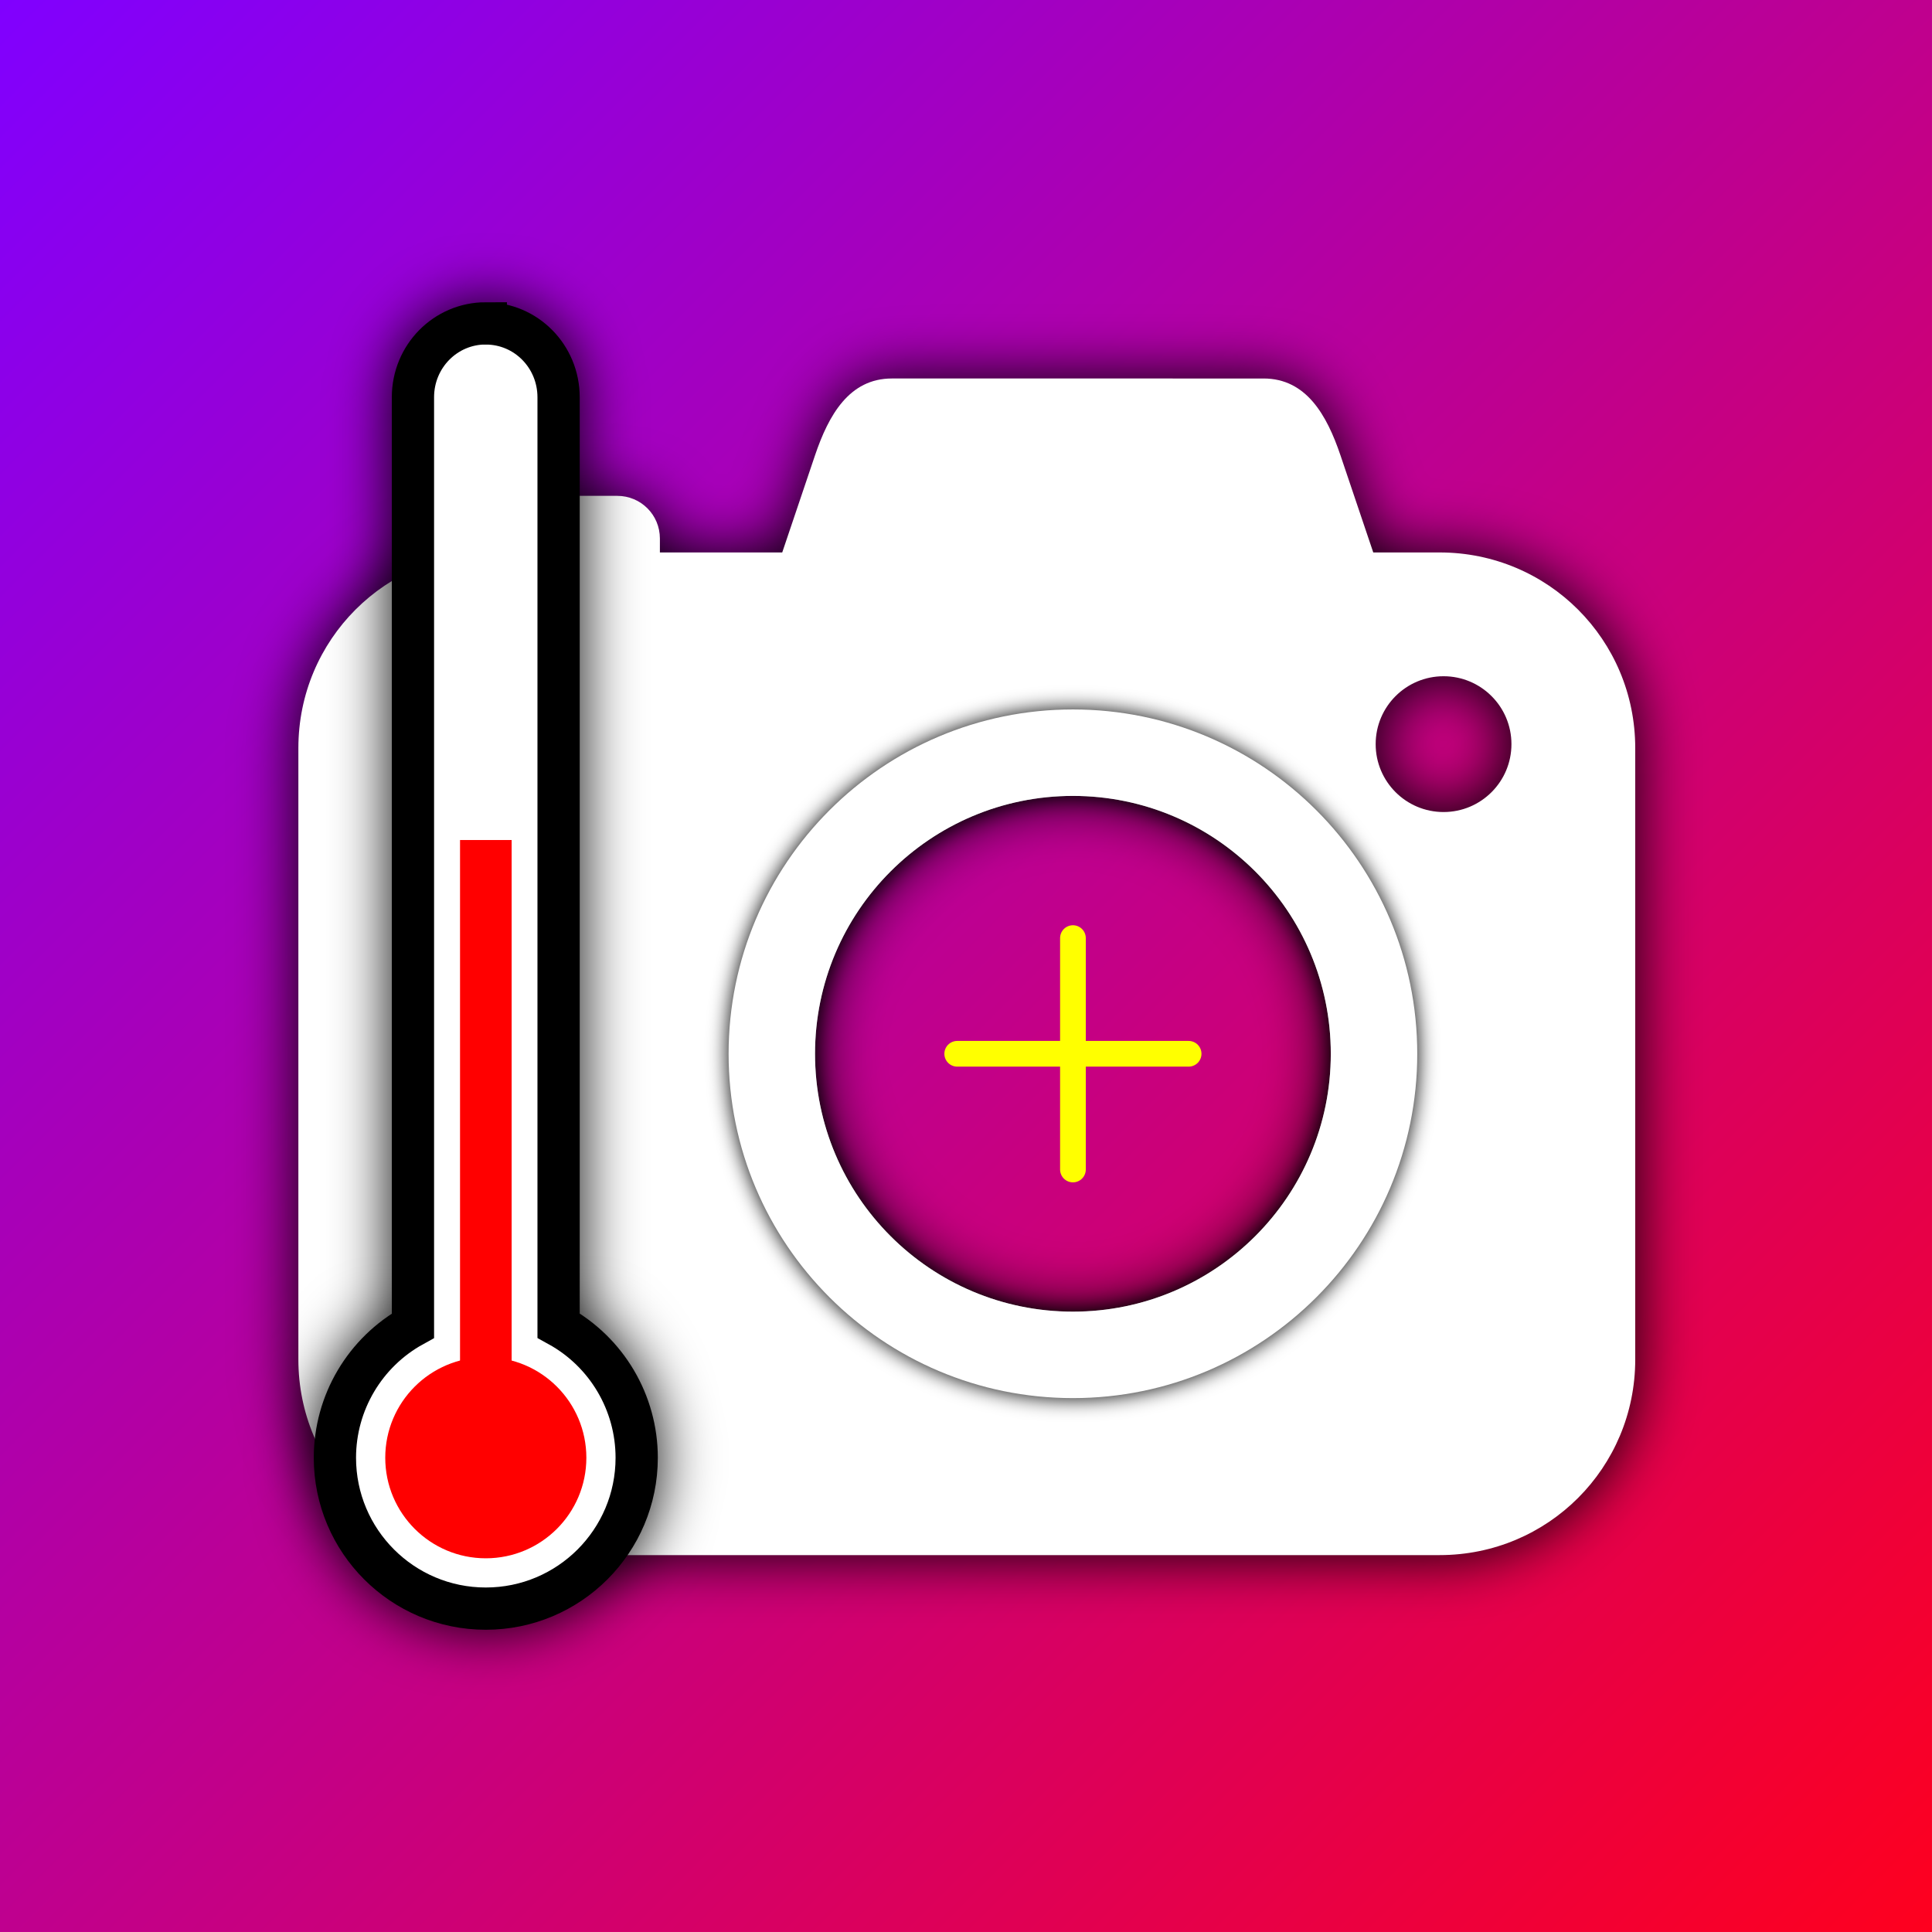
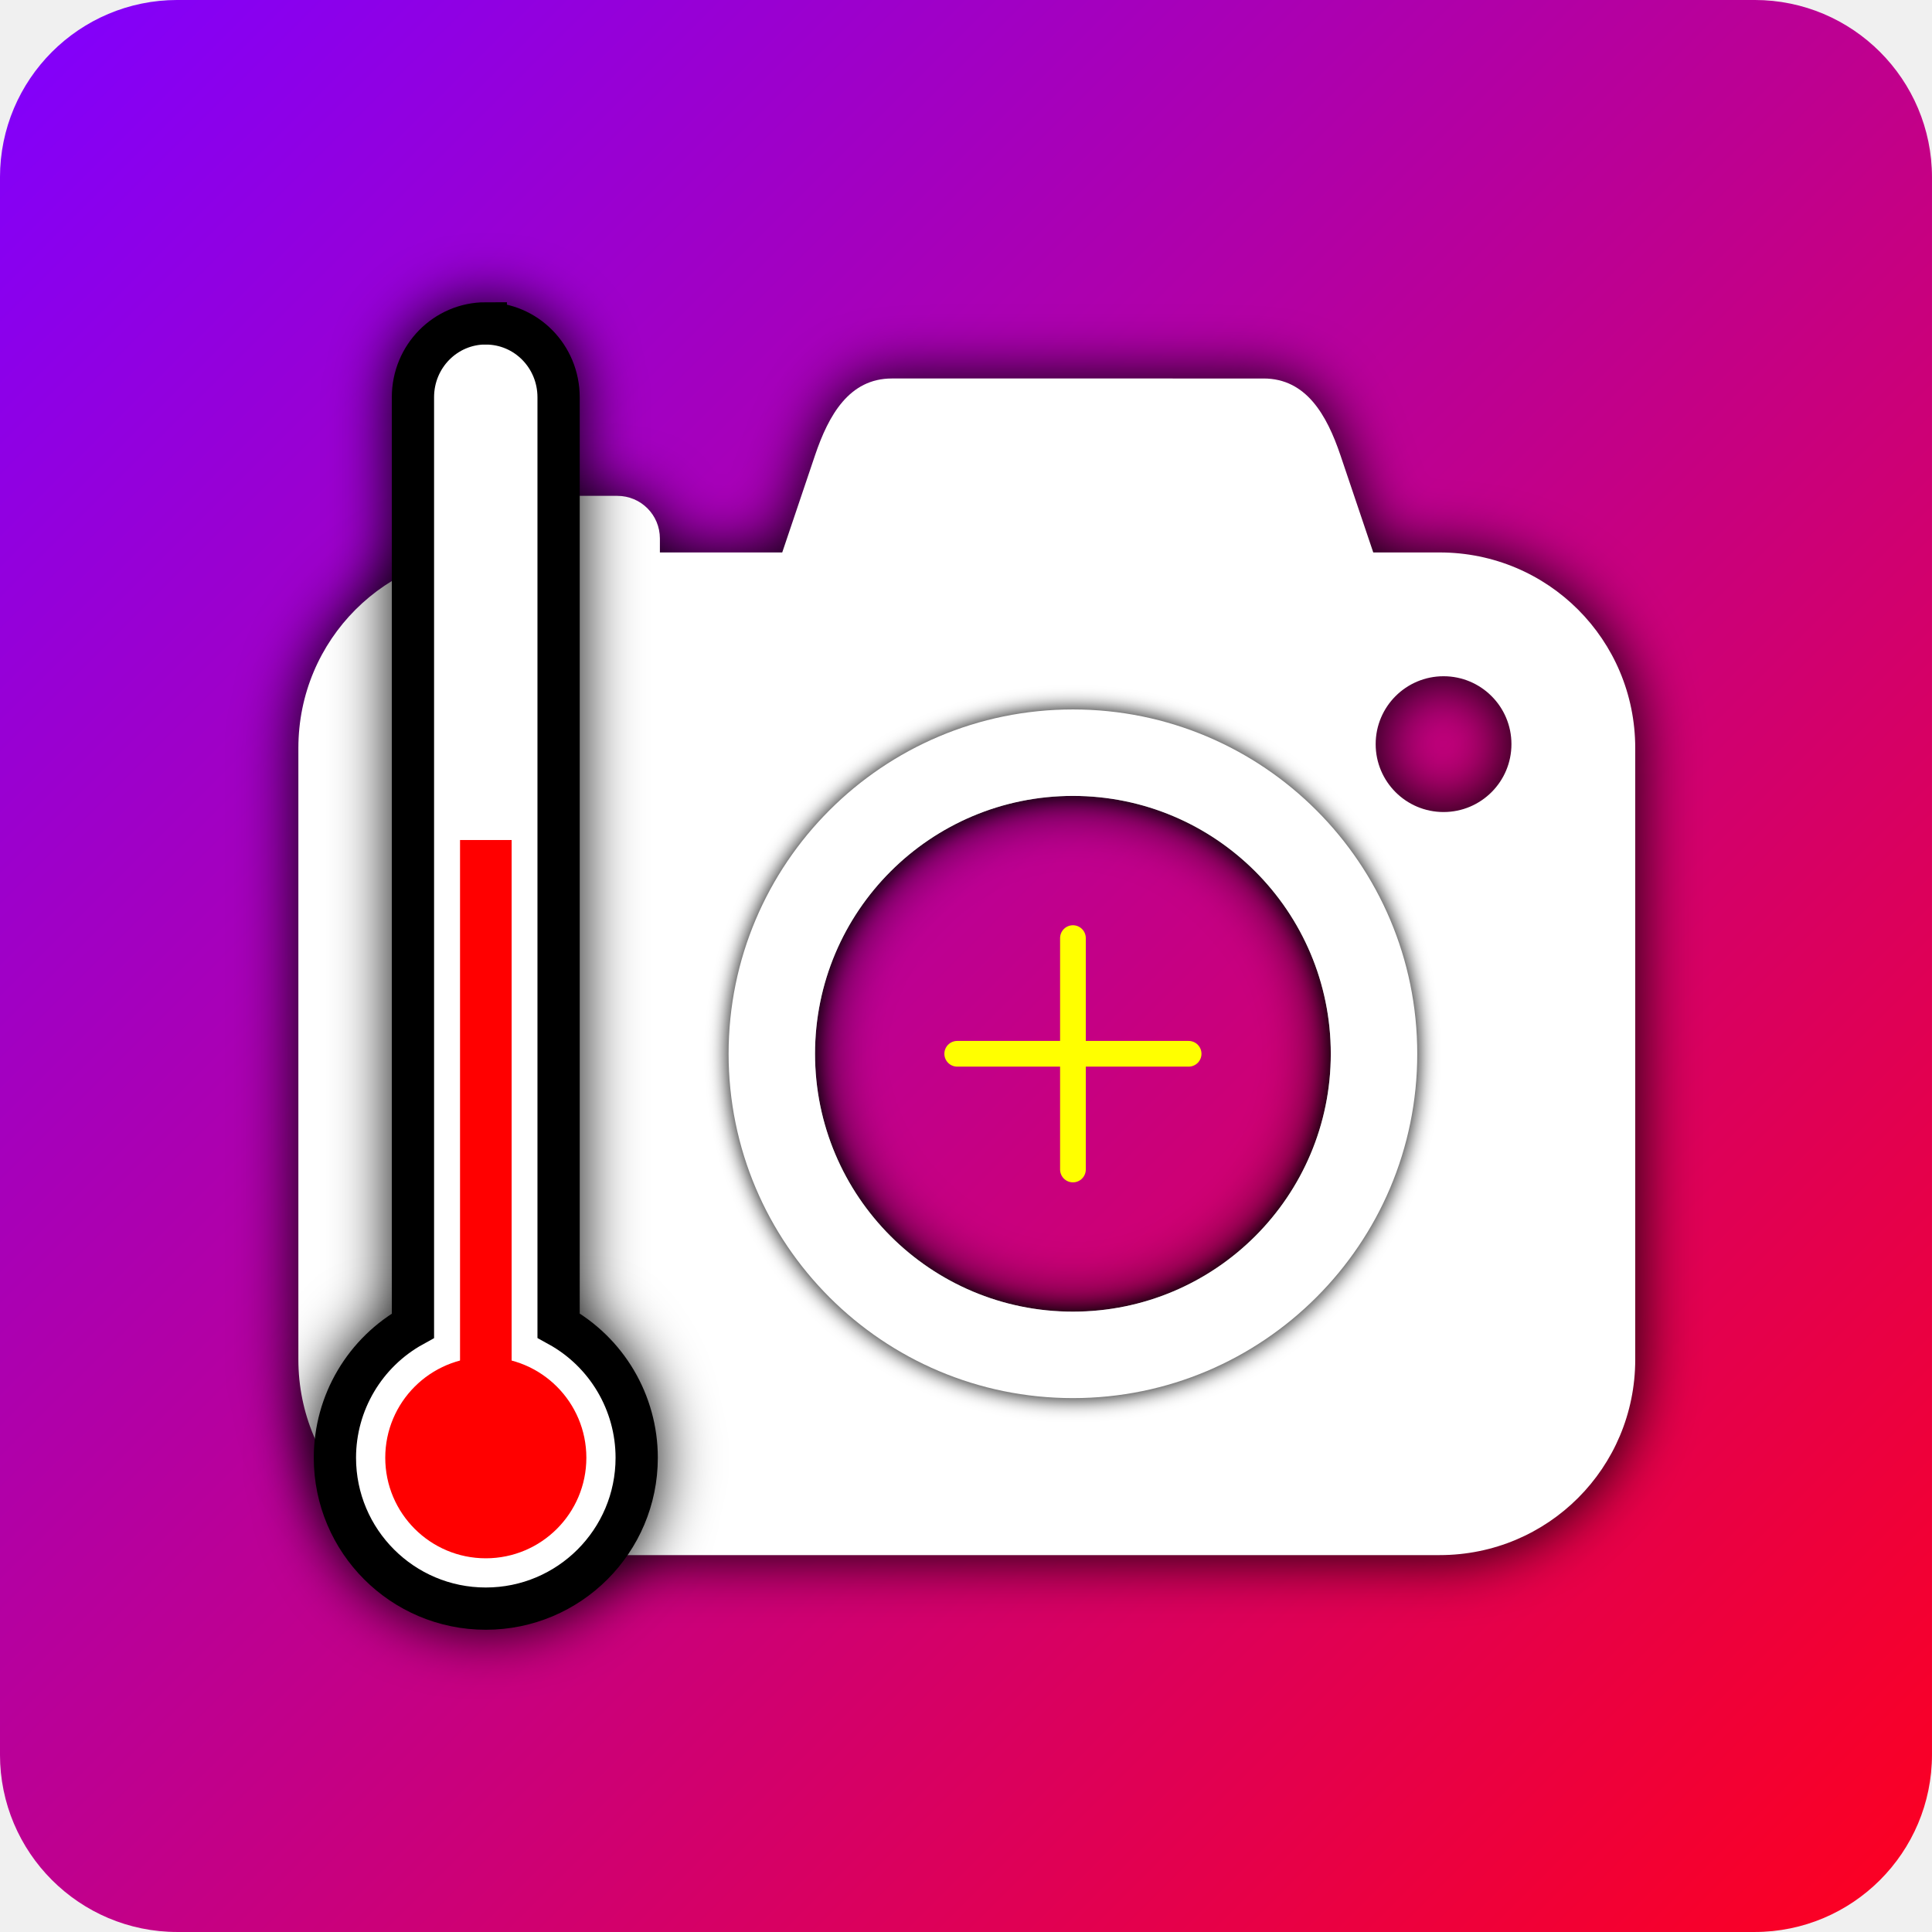
<svg xmlns="http://www.w3.org/2000/svg" xmlns:xlink="http://www.w3.org/1999/xlink" width="50mm" height="50mm" viewBox="0 0 50 50" version="1.1" id="svg5">
  <defs id="defs2">
    <filter style="color-interpolation-filters:sRGB" id="filter7777" x="-0.124" y="-0.124" width="1.281" height="1.281">
      <feFlood flood-opacity="0.498" flood-color="rgb(0,0,0)" result="flood" id="feFlood7767" />
      <feComposite in="flood" in2="SourceGraphic" operator="out" result="composite1" id="feComposite7769" />
      <feGaussianBlur in="composite1" stdDeviation="0.8" result="blur" id="feGaussianBlur7771" />
      <feOffset dx="0.5" dy="0.5" result="offset" id="feOffset7773" />
      <feComposite in="offset" in2="SourceGraphic" operator="atop" result="composite2" id="feComposite7775" />
    </filter>
    <filter style="color-interpolation-filters:sRGB;" id="filter9377" x="-0.063" y="-0.063" width="1.126" height="1.126">
      <feFlood flood-opacity="1" flood-color="rgb(0,0,0)" result="flood" id="feFlood9367" />
      <feComposite in="flood" in2="SourceGraphic" operator="in" result="composite1" id="feComposite9369" />
      <feGaussianBlur in="composite1" stdDeviation="0.5" result="blur" id="feGaussianBlur9371" />
      <feOffset dx="2.77556e-17" dy="2.77556e-17" result="offset" id="feOffset9373" />
      <feComposite in="SourceGraphic" in2="offset" operator="over" result="composite2" id="feComposite9375" />
    </filter>
    <filter style="color-interpolation-filters:sRGB;" id="filter9441" x="-0.31" y="-0.073" width="1.62" height="1.146">
      <feFlood flood-opacity="1" flood-color="rgb(255,255,255)" result="flood" id="feFlood9431" />
      <feComposite in="flood" in2="SourceGraphic" operator="in" result="composite1" id="feComposite9433" />
      <feGaussianBlur in="composite1" stdDeviation="0.5" result="blur" id="feGaussianBlur9435" />
      <feOffset dx="2.77556e-17" dy="2.77556e-17" result="offset" id="feOffset9437" />
      <feComposite in="SourceGraphic" in2="offset" operator="over" result="composite2" id="feComposite9439" />
    </filter>
    <filter style="color-interpolation-filters:sRGB;" id="filter9471" x="-0.295" y="-0.295" width="1.591" height="1.591">
      <feFlood flood-opacity="1" flood-color="rgb(255,255,255)" result="flood" id="feFlood9461" />
      <feComposite in="flood" in2="SourceGraphic" operator="in" result="composite1" id="feComposite9463" />
      <feGaussianBlur in="composite1" stdDeviation="0.5" result="blur" id="feGaussianBlur9465" />
      <feOffset dx="2.77556e-17" dy="2.77556e-17" result="offset" id="feOffset9467" />
      <feComposite in="SourceGraphic" in2="offset" operator="over" result="composite2" id="feComposite9469" />
    </filter>
    <filter style="color-interpolation-filters:sRGB;" id="filter9779" x="-0.354" y="-0.354" width="1.758" height="1.758">
      <feFlood flood-opacity="1" flood-color="rgb(0,0,0)" result="flood" id="feFlood9769" />
      <feComposite in="flood" in2="SourceGraphic" operator="out" result="composite1" id="feComposite9771" />
      <feGaussianBlur in="composite1" stdDeviation="0.6" result="blur" id="feGaussianBlur9773" />
      <feOffset dx="0.2" dy="0.2" result="offset" id="feOffset9775" />
      <feComposite in="offset" in2="SourceGraphic" operator="atop" result="composite2" id="feComposite9777" />
    </filter>
    <filter style="color-interpolation-filters:sRGB;" id="filter10953" x="-0.058" y="-0.102" width="1.14" height="1.246">
      <feFlood flood-opacity="1" flood-color="rgb(0,0,0)" result="flood" id="feFlood10943" />
      <feComposite in="flood" in2="SourceGraphic" operator="in" result="composite1" id="feComposite10945" />
      <feGaussianBlur in="composite1" stdDeviation="0.5" result="blur" id="feGaussianBlur10947" />
      <feOffset dx="0.5" dy="0.5" result="offset" id="feOffset10949" />
      <feComposite in="SourceGraphic" in2="offset" operator="over" result="composite2" id="feComposite10951" />
    </filter>
    <filter style="color-interpolation-filters:sRGB;" id="filter11387" x="-0.31" y="-0.073" width="1.62" height="1.146">
      <feFlood flood-opacity="1" flood-color="rgb(0,0,0)" result="flood" id="feFlood11377" />
      <feComposite in="flood" in2="SourceGraphic" operator="in" result="composite1" id="feComposite11379" />
      <feGaussianBlur in="composite1" stdDeviation="0.5" result="blur" id="feGaussianBlur11381" />
      <feOffset dx="2.77556e-17" dy="2.77556e-17" result="offset" id="feOffset11383" />
      <feComposite in="SourceGraphic" in2="offset" operator="over" result="composite2" id="feComposite11385" />
    </filter>
    <filter style="color-interpolation-filters:sRGB;" id="filter18183" x="-0.264" y="-0.15" width="1.529" height="1.3">
      <feFlood flood-opacity="1" flood-color="rgb(255,255,255)" result="flood" id="feFlood18173" />
      <feComposite in="flood" in2="SourceGraphic" operator="in" result="composite1" id="feComposite18175" />
      <feGaussianBlur in="composite1" stdDeviation="0.5" result="blur" id="feGaussianBlur18177" />
      <feOffset dx="2.77556e-17" dy="2.77556e-17" result="offset" id="feOffset18179" />
      <feComposite in="SourceGraphic" in2="offset" operator="over" result="composite2" id="feComposite18181" />
    </filter>
    <filter style="color-interpolation-filters:sRGB;" id="filter18317" x="-0.174" y="-0.522" width="1.348" height="2.043">
      <feFlood flood-opacity="1" flood-color="rgb(0,0,0)" result="flood" id="feFlood18307" />
      <feComposite in="flood" in2="SourceGraphic" operator="out" result="composite1" id="feComposite18309" />
      <feGaussianBlur in="composite1" stdDeviation="0.5" result="blur" id="feGaussianBlur18311" />
      <feOffset dx="2.77556e-17" dy="2.77556e-17" result="offset" id="feOffset18313" />
      <feComposite in="offset" in2="SourceGraphic" operator="atop" result="composite2" id="feComposite18315" />
    </filter>
    <filter style="color-interpolation-filters:sRGB;" id="filter19126" x="-0.181" y="-0.442" width="1.362" height="1.885">
      <feFlood flood-opacity="1" flood-color="rgb(0,0,0)" result="flood" id="feFlood19116" />
      <feComposite in="flood" in2="SourceGraphic" operator="in" result="composite1" id="feComposite19118" />
      <feGaussianBlur in="composite1" stdDeviation="0.5" result="blur" id="feGaussianBlur19120" />
      <feOffset dx="2.77556e-17" dy="2.77556e-17" result="offset" id="feOffset19122" />
      <feComposite in="SourceGraphic" in2="offset" operator="over" result="composite2" id="feComposite19124" />
    </filter>
    <filter style="color-interpolation-filters:sRGB;" id="filter19632" x="-0.145" y="-0.354" width="1.32" height="1.781">
      <feFlood flood-opacity="1" flood-color="rgb(0,0,0)" result="flood" id="feFlood19622" />
      <feComposite in="flood" in2="SourceGraphic" operator="in" result="composite1" id="feComposite19624" />
      <feGaussianBlur in="composite1" stdDeviation="0.4" result="blur" id="feGaussianBlur19626" />
      <feOffset dx="0.2" dy="0.2" result="offset" id="feOffset19628" />
      <feComposite in="SourceGraphic" in2="offset" operator="over" result="composite2" id="feComposite19630" />
    </filter>
    <filter style="color-interpolation-filters:sRGB;" id="filter20287" x="-0.024" y="-0.027" width="1.06" height="1.069">
      <feFlood flood-opacity="1" flood-color="rgb(0,0,0)" result="flood" id="feFlood20277" />
      <feComposite in="flood" in2="SourceGraphic" operator="in" result="composite1" id="feComposite20279" />
      <feGaussianBlur in="composite1" stdDeviation="0.4" result="blur" id="feGaussianBlur20281" />
      <feOffset dx="0.5" dy="0.5" result="offset" id="feOffset20283" />
      <feComposite in="SourceGraphic" in2="offset" operator="over" result="composite2" id="feComposite20285" />
    </filter>
    <filter style="color-interpolation-filters:sRGB;" id="filter21389" x="-0.03" y="-0.034" width="1.065" height="1.074">
      <feFlood flood-opacity="1" flood-color="rgb(0,0,0)" result="flood" id="feFlood21379" />
      <feComposite in="flood" in2="SourceGraphic" operator="in" result="composite1" id="feComposite21381" />
      <feGaussianBlur in="composite1" stdDeviation="0.5" result="blur" id="feGaussianBlur21383" />
      <feOffset dx="0.2" dy="0.2" result="offset" id="feOffset21385" />
      <feComposite in="SourceGraphic" in2="offset" operator="over" result="composite2" id="feComposite21387" />
    </filter>
    <filter style="color-interpolation-filters:sRGB;" id="filter21517" x="-0.264" y="-0.15" width="1.573" height="1.325">
      <feFlood flood-opacity="1" flood-color="rgb(0,0,0)" result="flood" id="feFlood21507" />
      <feComposite in="flood" in2="SourceGraphic" operator="in" result="composite1" id="feComposite21509" />
      <feGaussianBlur in="composite1" stdDeviation="0.5" result="blur" id="feGaussianBlur21511" />
      <feOffset dx="0.2" dy="0.2" result="offset" id="feOffset21513" />
      <feComposite in="SourceGraphic" in2="offset" operator="over" result="composite2" id="feComposite21515" />
    </filter>
    <filter style="color-interpolation-filters:sRGB;" id="filter24273" x="-0.038" y="-0.038" width="1.077" height="1.077">
      <feFlood flood-opacity="1" flood-color="rgb(0,0,0)" result="flood" id="feFlood24263" />
      <feComposite in="flood" in2="SourceGraphic" operator="in" result="composite1" id="feComposite24265" />
      <feGaussianBlur in="composite1" stdDeviation="1" result="blur" id="feGaussianBlur24267" />
      <feOffset dx="0" dy="0" result="offset" id="feOffset24269" />
      <feComposite in="SourceGraphic" in2="offset" operator="over" result="composite2" id="feComposite24271" />
    </filter>
    <filter style="color-interpolation-filters:sRGB;" id="filter24401" x="-0.018" y="-0.021" width="1.037" height="1.042">
      <feFlood flood-opacity="1" flood-color="rgb(0,0,0)" result="flood" id="feFlood24391" />
      <feComposite in="flood" in2="SourceGraphic" operator="in" result="composite1" id="feComposite24393" />
      <feGaussianBlur in="composite1" stdDeviation="1" result="blur" id="feGaussianBlur24395" />
      <feOffset dx="0" dy="0" result="offset" id="feOffset24397" />
      <feComposite in="SourceGraphic" in2="offset" operator="over" result="composite2" id="feComposite24399" />
    </filter>
    <linearGradient xlink:href="#linearGradient23551" id="linearGradient23553" x1="15.386" y1="38.494" x2="95.386" y2="118.494" gradientUnits="userSpaceOnUse" gradientTransform="matrix(0.625,0,0,0.6250001,14.49923,67.98927)" />
    <linearGradient id="linearGradient23551">
      <stop style="stop-color:#8000ff;stop-opacity:1" offset="0" id="stop23547" />
      <stop style="stop-color:#fe001e;stop-opacity:1" offset="1" id="stop23549" />
    </linearGradient>
    <filter style="color-interpolation-filters:sRGB;" id="filter30935" x="-0.115" y="-0.115" width="1.231" height="1.231">
      <feFlood flood-opacity="1" flood-color="rgb(0,0,0)" result="flood" id="feFlood30925" />
      <feComposite in="flood" in2="SourceGraphic" operator="in" result="composite1" id="feComposite30927" />
      <feGaussianBlur in="composite1" stdDeviation="3" result="blur" id="feGaussianBlur30929" />
      <feOffset dx="0" dy="0" result="offset" id="feOffset30931" />
      <feComposite in="SourceGraphic" in2="offset" operator="over" result="composite2" id="feComposite30933" />
    </filter>
    <filter style="color-interpolation-filters:sRGB;" id="filter30965" x="-0.055" y="-0.063" width="1.11" height="1.125">
      <feFlood flood-opacity="1" flood-color="rgb(0,0,0)" result="flood" id="feFlood30955" />
      <feComposite in="flood" in2="SourceGraphic" operator="in" result="composite1" id="feComposite30957" />
      <feGaussianBlur in="composite1" stdDeviation="3" result="blur" id="feGaussianBlur30959" />
      <feOffset dx="0" dy="0" result="offset" id="feOffset30961" />
      <feComposite in="SourceGraphic" in2="offset" operator="over" result="composite2" id="feComposite30963" />
    </filter>
    <filter style="color-interpolation-filters:sRGB;" id="filter31321" x="-0.036" y="-0.036" width="1.071" height="1.071">
      <feFlood flood-opacity="1" flood-color="rgb(0,0,0)" result="flood" id="feFlood31311" />
      <feComposite in="flood" in2="SourceGraphic" operator="in" result="composite1" id="feComposite31313" />
      <feGaussianBlur in="composite1" stdDeviation="1" result="blur" id="feGaussianBlur31315" />
      <feOffset dx="0" dy="0" result="offset" id="feOffset31317" />
      <feComposite in="SourceGraphic" in2="offset" operator="over" result="composite2" id="feComposite31319" />
    </filter>
    <filter style="color-interpolation-filters:sRGB" id="filter25702" x="-0.029" y="-0.027" width="1.059" height="1.054">
      <feFlood flood-opacity="1" flood-color="rgb(0,0,0)" result="flood" id="feFlood25692" />
      <feComposite in="flood" in2="SourceGraphic" operator="in" result="composite1" id="feComposite25694" />
      <feGaussianBlur in="composite1" stdDeviation="0.6" result="blur" id="feGaussianBlur25696" />
      <feOffset dx="0" dy="0" result="offset" id="feOffset25698" />
      <feComposite in="SourceGraphic" in2="offset" operator="over" result="composite2" id="feComposite25700" />
    </filter>
    <filter style="color-interpolation-filters:sRGB;" id="filter32656" x="-0.055" y="-0.063" width="1.11" height="1.125">
      <feFlood flood-opacity="1" flood-color="rgb(0,0,0)" result="flood" id="feFlood32646" />
      <feComposite in="flood" in2="SourceGraphic" operator="in" result="composite1" id="feComposite32648" />
      <feGaussianBlur in="composite1" stdDeviation="3" result="blur" id="feGaussianBlur32650" />
      <feOffset dx="0" dy="0" result="offset" id="feOffset32652" />
      <feComposite in="SourceGraphic" in2="offset" operator="over" result="composite2" id="feComposite32654" />
    </filter>
  </defs>
  <g id="layer1" transform="translate(-24.11542,-92.0483)">
-     <rect style="fill:url(#linearGradient23553);fill-opacity:1;stroke-width:0.39" id="rect20978" width="50" height="50" x="24.115" y="92.048" ry="0" />
+     <rect style="fill:url(#linearGradient23553);fill-opacity:1;stroke-width:0.39" id="rect20978" width="50" height="50" x="24.115" y="92.048" ry="4.591" />
    <path id="rect846" style="fill:#ffffff;stroke-width:4.325;filter:url(#filter32656)" d="m 87.238,37.021 c -4.166,0 -6.186,3.574 -7.52,7.521 l -3.205,9.494 H 64.547 v -1.363 c 0,-2.31 -1.859,-4.172 -4.17,-4.172 h -6.131 c -2.31,0 -4.172,1.861 -4.172,4.172 v 1.363 h -1.758 c -10.6,0 -19.131,8.533 -19.131,19.133 v 59.809 c -1e-6,10.6 8.531,19.133 19.131,19.133 h 92.5 c 10.6,0 19.133,-8.533 19.133,-19.133 V 73.17 c 0,-10.6 -8.533,-19.133 -19.133,-19.133 h -6.492 l -3.205,-9.494 c -1.333,-3.947 -3.355,-7.521 -7.521,-7.521 z m 53.963,29.125 a 6.64,6.64 0 0 1 6.639,6.641 6.64,6.64 0 0 1 -6.639,6.641 6.64,6.64 0 0 1 -6.641,-6.641 6.64,6.64 0 0 1 6.641,-6.641 z m -36.254,11.705 a 25.223,25.223 0 0 1 25.223,25.223 25.223,25.223 0 0 1 -25.223,25.223 25.223,25.223 0 0 1 -25.225,-25.223 25.223,25.223 0 0 1 25.225,-25.223 z" transform="matrix(0.2645833,0,0,0.2645833,24.11542,92.0483)" />
    <path id="path4112" style="fill:#ffffff;stroke-width:4.206;filter:url(#filter31321)" d="m 104.947,69.393 c -18.602,-1.78e-4 -33.682,15.08 -33.681,33.681 -1.76e-4,18.602 15.08,33.682 33.681,33.681 18.602,1.7e-4 33.682,-15.08 33.681,-33.681 1.7e-4,-18.602 -15.08,-33.682 -33.681,-33.681 z m 0,8.459 c 13.93,3.93e-4 25.222,11.293 25.223,25.223 -3.9e-4,13.93 -11.293,25.222 -25.223,25.223 -13.931,6.9e-4 -25.224,-11.292 -25.225,-25.223 3.88e-4,-13.931 11.294,-25.223 25.225,-25.223 z" transform="matrix(0.2645833,0,0,0.2645833,24.11542,92.0483)" />
    <g id="g29812" transform="matrix(1.80584,0,0,1.80584,-32.65256,-98.42461)">
      <path id="circle4632" style="fill:#ffffff;stroke:#000000;stroke-width:0.7;filter:url(#filter11387)" d="m 35.113,109.003 c -0.668,0 -1.207,0.546 -1.207,1.224 v 15.383 a 2.5,2.5 0 0 0 -1.293,2.188 2.5,2.5 0 0 0 2.5,2.5 2.5,2.5 0 0 0 2.5,-2.5 2.5,2.5 0 0 0 -1.294,-2.19 v -15.38 c 0,-0.678 -0.538,-1.224 -1.206,-1.224 z" transform="matrix(0.8649613,0,0,0.8649613,8.026489,15.8269)" />
      <g id="g5931" transform="matrix(0.8649613,0,0,0.8649613,12.35139,21.6647)" style="fill:#ff0000">
        <circle style="fill:#ff0000;fill-opacity:1;stroke-width:0.885" id="path4344" cx="30.113" cy="121.049" r="1.666" />
        <rect style="fill:#ff0000;fill-opacity:1;stroke-width:0.751" id="rect4546" width="0.855" height="10.565" x="29.686" y="110.814" ry="0" />
      </g>
    </g>
    <path style="fill:none;stroke:#ffff00;stroke-width:0.665;stroke-linecap:round;stroke-linejoin:miter;stroke-opacity:1;stroke-miterlimit:4;stroke-dasharray:none" d="m 51.883,116.326 v 5.989" id="path992" />
    <path style="fill:none;stroke:#ffff00;stroke-width:0.665;stroke-linecap:round;stroke-linejoin:miter;stroke-opacity:1;stroke-miterlimit:4;stroke-dasharray:none" d="M 54.877,119.32 H 48.888" id="path1140" />
  </g>
</svg>
